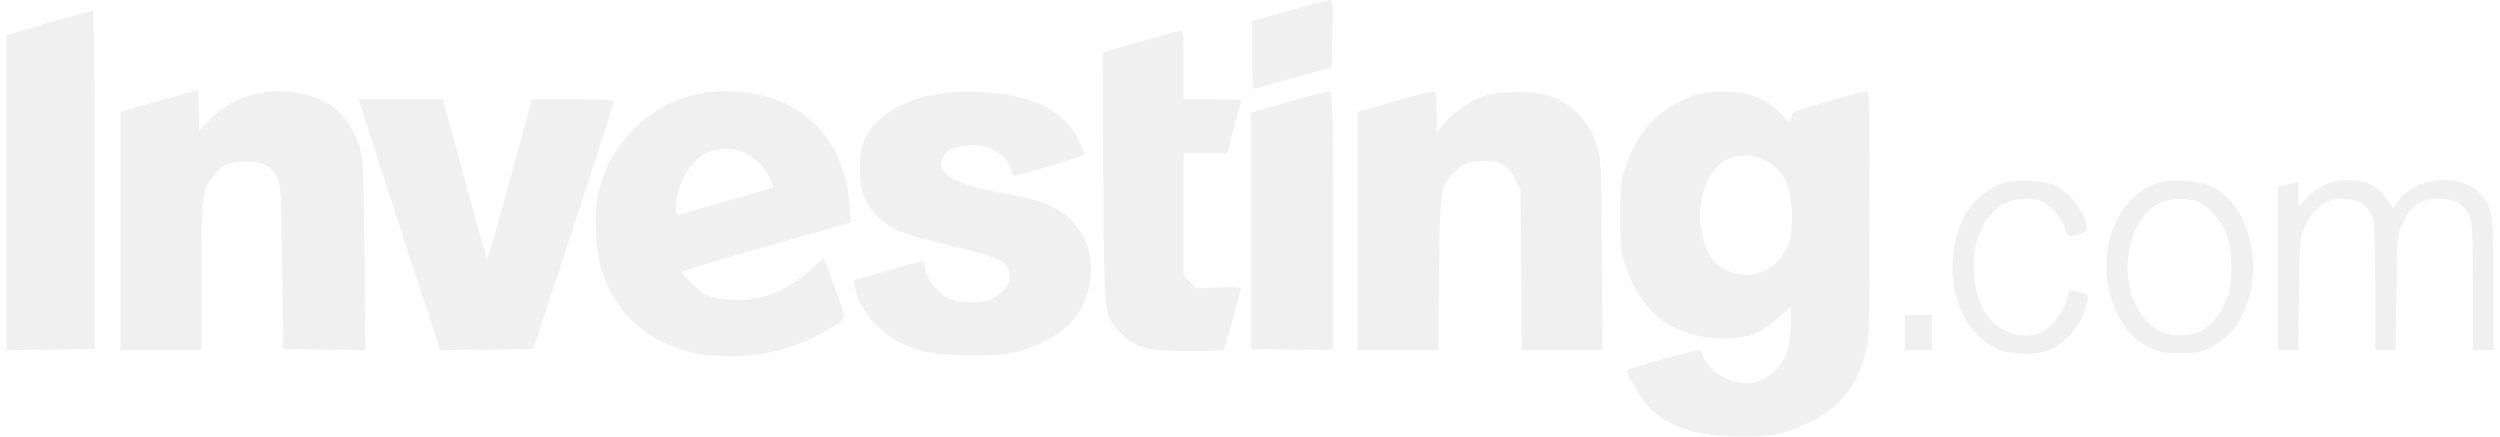
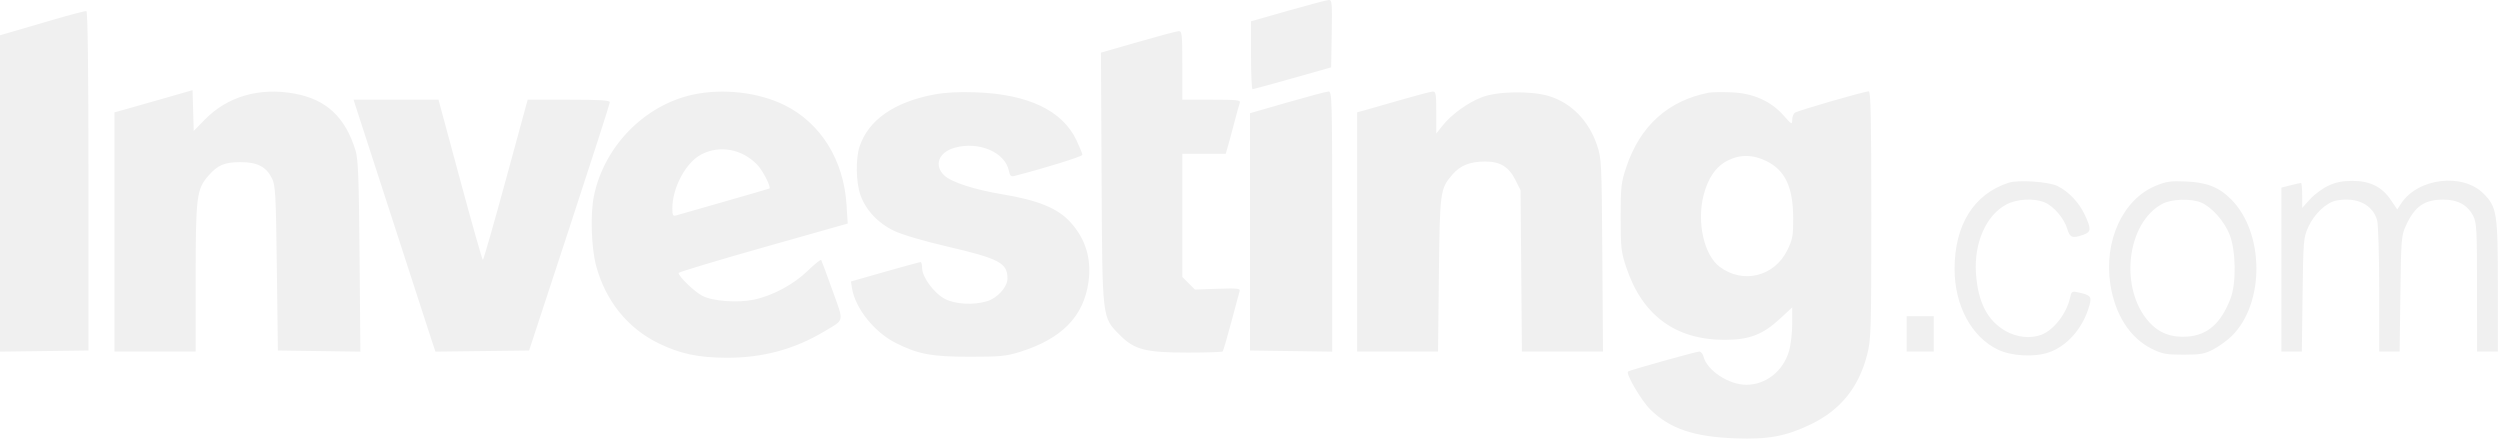
- <svg xmlns="http://www.w3.org/2000/svg" width="229" height="40" viewBox="0 0 229 40" fill="none">
-   <path fill-rule="evenodd" clip-rule="evenodd" d="M118.059 0.982L114.689 1.942V5.042C114.689 6.747 114.753 8.14 114.832 8.136C114.91 8.133 116.555 7.683 118.486 7.136L121.998 6.142L122.05 3.061C122.099 0.21 122.077 -0.019 121.766 0.001C121.58 0.013 119.912 0.454 118.059 0.982Z" fill="#F0F0F0" />
-   <path fill-rule="evenodd" clip-rule="evenodd" d="M5.463 1.797C3.91 2.252 2.18 2.758 1.618 2.921L0.598 3.218V17.644V32.07L4.632 32.018L8.666 31.967V16.511C8.666 6.362 8.601 1.041 8.476 1.013C8.371 0.989 7.015 1.342 5.463 1.797ZM104.383 3.829L101.005 4.801L101.063 16.201C101.13 29.266 101.088 28.909 102.752 30.58C104.064 31.898 105.077 32.156 108.931 32.157C110.619 32.157 112.047 32.11 112.104 32.053C112.162 31.995 112.513 30.799 112.885 29.395C113.257 27.991 113.601 26.712 113.65 26.554C113.725 26.306 113.449 26.276 111.657 26.337L109.576 26.409L109.001 25.833L108.425 25.257V19.642V14.028H110.405H112.384L112.67 13.031C112.827 12.483 113.09 11.503 113.256 10.854C113.422 10.205 113.608 9.543 113.669 9.383C113.766 9.13 113.43 9.092 111.103 9.092H108.425V5.96C108.425 3.097 108.396 2.829 108.093 2.842C107.91 2.85 106.24 3.294 104.383 3.829ZM15.31 9.04C13.744 9.489 12.142 9.944 11.751 10.051L11.039 10.245V21.154V32.062H14.741H18.442V25.357C18.442 17.92 18.526 17.251 19.618 16.009C20.462 15.047 21.083 14.787 22.539 14.787C24.064 14.787 24.873 15.204 25.399 16.261C25.718 16.905 25.76 17.66 25.846 24.469L25.941 31.967L29.702 32.019L33.464 32.07L33.39 23.381C33.33 16.295 33.263 14.517 33.027 13.743C32.097 10.692 30.37 9.074 27.472 8.54C24.258 7.948 21.34 8.794 19.265 10.92L18.266 11.943L18.212 10.083L18.157 8.223L15.31 9.04ZM63.813 8.628C59.396 9.576 55.726 13.31 54.773 17.824C54.421 19.493 54.519 22.61 54.975 24.279C55.84 27.442 57.828 29.914 60.608 31.285C62.596 32.264 64.282 32.624 66.906 32.628C70.171 32.633 73.064 31.85 75.773 30.226C77.651 29.1 77.582 29.446 76.516 26.473C75.999 25.031 75.538 23.79 75.492 23.716C75.446 23.642 74.892 24.083 74.261 24.697C72.981 25.942 71.05 26.976 69.347 27.33C67.854 27.64 65.61 27.474 64.655 26.982C63.936 26.612 62.484 25.216 62.485 24.895C62.485 24.817 65.955 23.771 70.197 22.57L77.908 20.387L77.802 18.679C77.546 14.584 75.443 11.21 72.13 9.58C69.761 8.414 66.53 8.044 63.813 8.628ZM85.788 8.62C82.142 9.311 79.796 10.948 78.992 13.363C78.627 14.461 78.66 16.598 79.062 17.762C79.538 19.142 80.672 20.355 82.145 21.058C82.875 21.406 84.814 21.978 86.97 22.479C91.739 23.59 92.479 23.982 92.479 25.399C92.479 26.17 91.563 27.189 90.615 27.473C89.367 27.847 87.715 27.755 86.766 27.258C85.785 26.745 84.695 25.265 84.695 24.447C84.695 24.146 84.633 23.899 84.557 23.899C84.481 23.899 83.02 24.298 81.31 24.785L78.201 25.672L78.303 26.298C78.599 28.122 80.35 30.306 82.299 31.284C84.341 32.309 85.572 32.537 89.061 32.537C91.814 32.537 92.367 32.483 93.618 32.092C97.419 30.906 99.42 28.871 99.863 25.739C100.163 23.626 99.619 21.812 98.225 20.269C97.077 18.998 95.273 18.259 92.004 17.718C89.501 17.305 87.382 16.621 86.736 16.018C85.744 15.092 86.189 13.884 87.673 13.472C89.877 12.859 92.27 13.885 92.61 15.588C92.701 16.041 92.797 16.127 93.122 16.044C95.792 15.364 99.312 14.271 99.312 14.123C99.312 14.018 99.07 13.42 98.773 12.794C97.479 10.064 94.349 8.581 89.536 8.418C88.019 8.366 86.767 8.434 85.788 8.62ZM118.012 9.341L114.595 10.326V21.146V31.967L118.344 32.019L122.093 32.07V20.201C122.093 9.02 122.074 8.333 121.761 8.345C121.578 8.351 119.891 8.8 118.012 9.341ZM128.358 9.111C126.948 9.519 125.475 9.941 125.083 10.049L124.371 10.245V21.154V32.062H128.058H131.746L131.824 25.086C131.908 17.449 131.938 17.229 133.045 15.935C133.773 15.084 134.656 14.733 136.067 14.733C137.413 14.733 138.202 15.215 138.799 16.404L139.273 17.35L139.335 24.706L139.396 32.062H143.093H146.789L146.73 23.282C146.672 14.751 146.658 14.466 146.241 13.229C145.494 11.012 143.902 9.386 141.871 8.766C140.222 8.263 137.131 8.319 135.716 8.878C134.419 9.389 132.968 10.441 132.166 11.451L131.585 12.181V10.257C131.585 8.544 131.548 8.335 131.253 8.351C131.07 8.362 129.767 8.704 128.358 9.111ZM156.453 8.452C152.735 9.168 150.17 11.479 148.914 15.247C148.444 16.656 148.403 17.026 148.403 19.818C148.403 22.61 148.444 22.979 148.914 24.389C150.371 28.759 153.4 30.991 157.877 30.993C160.114 30.994 161.361 30.521 162.915 29.083L164.047 28.035V29.539C164.047 30.367 163.915 31.488 163.754 32.03C163.213 33.852 161.645 35.089 159.871 35.093C158.266 35.098 156.277 33.79 155.958 32.522C155.895 32.269 155.721 32.062 155.572 32.062C155.295 32.062 149.201 33.766 149.075 33.879C148.844 34.086 150.303 36.564 151.127 37.367C152.906 39.1 155.071 39.834 158.826 39.977C161.843 40.092 163.457 39.795 165.72 38.71C168.445 37.403 170.116 35.34 170.885 32.331C171.239 30.949 171.261 30.199 171.261 19.597C171.261 10.824 171.209 8.332 171.028 8.332C170.619 8.332 164.531 10.095 164.284 10.285C164.154 10.385 164.047 10.682 164.047 10.945C164.047 11.391 163.995 11.364 163.278 10.549C162.109 9.222 160.485 8.497 158.506 8.421C157.638 8.388 156.714 8.401 156.453 8.452ZM32.978 9.519C33.196 10.216 39.099 28.396 39.728 30.31L40.307 32.069L44.579 32.018L48.852 31.967L52.531 20.767C54.554 14.607 56.212 9.46 56.215 9.329C56.219 9.147 55.346 9.092 52.471 9.092L48.721 9.093L46.729 16.401C45.633 20.421 44.691 23.709 44.636 23.709C44.581 23.709 43.647 20.42 42.561 16.401L40.587 9.092H36.716H32.844L32.978 9.519ZM64.555 14.086C63.141 14.826 61.915 17.113 61.915 19.011C61.915 19.624 61.971 19.732 62.247 19.65C62.43 19.596 64.416 19.028 66.661 18.387C68.906 17.746 70.756 17.208 70.773 17.191C70.925 17.035 70.163 15.55 69.665 15.031C68.275 13.584 66.234 13.207 64.555 14.086ZM158.157 14.645C157.09 15.185 156.359 16.241 155.959 17.824C155.336 20.287 156.007 23.255 157.427 24.328C159.543 25.926 162.418 25.227 163.597 22.826C164.082 21.837 164.141 21.52 164.137 19.913C164.129 17.077 163.419 15.55 161.71 14.698C160.483 14.087 159.296 14.069 158.157 14.645ZM183.79 16.664C180.616 17.692 178.854 20.501 178.854 24.533C178.854 27.87 180.404 30.743 182.824 31.894C184.045 32.474 186.092 32.59 187.405 32.154C189.128 31.582 190.589 29.902 191.157 27.837C191.376 27.042 191.256 26.907 190.119 26.663C189.558 26.543 189.512 26.574 189.384 27.163C189.077 28.585 187.895 30.107 186.768 30.532C185.773 30.907 184.53 30.773 183.496 30.18C181.839 29.229 180.983 27.555 180.806 24.918C180.619 22.148 181.739 19.619 183.582 18.646C184.549 18.136 186.099 18.053 187.074 18.46C187.89 18.802 188.845 19.916 189.127 20.858C189.374 21.684 189.587 21.764 190.596 21.413C191.315 21.162 191.336 20.891 190.739 19.608C190.206 18.464 189.261 17.466 188.233 16.963C187.427 16.568 184.66 16.382 183.79 16.664ZM197.173 16.956C194.191 18.197 192.451 22 193.062 25.94C193.494 28.717 194.865 30.84 196.858 31.819C197.805 32.284 198.147 32.347 199.736 32.346C201.32 32.345 201.655 32.284 202.489 31.843C203.011 31.567 203.767 31.012 204.169 30.61C207.157 27.621 207.11 21.212 204.077 18.178C202.96 17.062 201.858 16.629 199.926 16.549C198.542 16.491 198.15 16.549 197.173 16.956ZM212.93 16.942C212.408 17.186 211.66 17.74 211.269 18.175L210.557 18.965V17.825C210.557 17.198 210.509 16.685 210.451 16.685C210.393 16.685 209.966 16.781 209.502 16.898L208.659 17.11V24.586V32.062H209.592H210.525L210.591 26.889C210.655 21.94 210.677 21.673 211.105 20.721C211.649 19.509 212.762 18.46 213.69 18.286C215.528 17.942 216.992 18.655 217.391 20.091C217.495 20.466 217.579 23.28 217.58 26.414L217.581 32.062H218.512H219.444L219.512 26.794C219.578 21.792 219.603 21.478 220.014 20.579C220.82 18.817 221.701 18.204 223.428 18.204C224.76 18.204 225.656 18.701 226.171 19.727C226.465 20.312 226.503 21.046 226.503 26.225L226.503 32.062H227.452H228.402V26.116C228.402 19.413 228.319 18.881 227.088 17.65C225.186 15.748 221.114 16.236 219.59 18.549L219.226 19.101L218.641 18.236C217.826 17.033 216.74 16.495 215.131 16.497C214.22 16.499 213.62 16.62 212.93 16.942ZM197.819 18.582C194.533 20.319 193.85 26.331 196.595 29.369C197.508 30.38 198.625 30.804 200.094 30.698C201.933 30.565 203.157 29.482 204.023 27.221C204.558 25.826 204.516 22.865 203.939 21.398C203.462 20.182 202.299 18.873 201.341 18.473C200.42 18.088 198.649 18.143 197.819 18.582ZM174.488 30.448V32.062H175.722H176.956V30.448V28.835H175.722H174.488V30.448Z" fill="#F0F0F0" />
+ <svg xmlns="http://www.w3.org/2000/svg" width="228" height="40" viewBox="0 0 228 40" fill="none">
+   <path fill-rule="evenodd" clip-rule="evenodd" d="M117.461 0.982L114.092 1.942V5.042C114.092 6.747 114.156 8.14 114.234 8.136C114.313 8.133 115.957 7.683 117.889 7.136L121.401 6.142L121.453 3.061C121.501 0.21 121.48 -0.019 121.168 0.001C120.983 0.013 119.315 0.454 117.461 0.982Z" fill="#F0F0F0" />
+   <path fill-rule="evenodd" clip-rule="evenodd" d="M4.865 1.797C3.312 2.252 1.582 2.757 1.021 2.921L0 3.217V17.643V32.069L4.034 32.018L8.068 31.967V16.511C8.068 6.362 8.003 1.04 7.878 1.012C7.774 0.989 6.418 1.342 4.865 1.797ZM103.785 3.829L100.407 4.801L100.465 16.201C100.533 29.265 100.491 28.909 102.154 30.579C103.466 31.897 104.48 32.156 108.333 32.156C110.021 32.157 111.449 32.11 111.507 32.053C111.564 31.995 111.915 30.799 112.288 29.395C112.66 27.99 113.004 26.712 113.052 26.553C113.128 26.306 112.851 26.276 111.059 26.337L108.979 26.408L108.403 25.832L107.827 25.257V19.642V14.027H109.807H111.787L112.072 13.031C112.229 12.483 112.493 11.503 112.659 10.854C112.824 10.204 113.01 9.542 113.072 9.382C113.169 9.13 112.833 9.092 110.505 9.092H107.827V5.959C107.827 3.097 107.799 2.828 107.495 2.842C107.312 2.85 105.643 3.294 103.785 3.829ZM14.712 9.04C13.146 9.489 11.544 9.944 11.153 10.051L10.441 10.245V21.154V32.062H14.143H17.845V25.357C17.845 17.92 17.929 17.251 19.02 16.008C19.864 15.046 20.486 14.787 21.942 14.787C23.466 14.787 24.276 15.204 24.801 16.261C25.121 16.905 25.162 17.66 25.248 24.468L25.343 31.967L29.105 32.018L32.866 32.07L32.792 23.381C32.733 16.295 32.666 14.517 32.43 13.743C31.5 10.692 29.772 9.074 26.874 8.54C23.66 7.947 20.742 8.793 18.667 10.919L17.668 11.943L17.614 10.082L17.56 8.223L14.712 9.04ZM63.216 8.627C58.798 9.576 55.128 13.31 54.175 17.824C53.823 19.493 53.921 22.609 54.377 24.279C55.243 27.442 57.23 29.914 60.011 31.284C61.998 32.264 63.685 32.624 66.308 32.628C69.573 32.633 72.466 31.849 75.175 30.226C77.053 29.1 76.984 29.446 75.918 26.473C75.401 25.031 74.94 23.79 74.894 23.715C74.849 23.641 74.294 24.083 73.663 24.697C72.383 25.942 70.453 26.976 68.75 27.33C67.256 27.64 65.013 27.473 64.057 26.981C63.338 26.612 61.886 25.215 61.887 24.895C61.887 24.817 65.358 23.771 69.599 22.57L77.311 20.387L77.204 18.678C76.948 14.584 74.845 11.21 71.532 9.58C69.163 8.414 65.933 8.044 63.216 8.627ZM85.19 8.619C81.544 9.31 79.198 10.948 78.394 13.363C78.029 14.461 78.063 16.597 78.464 17.762C78.94 19.142 80.074 20.354 81.548 21.057C82.278 21.406 84.217 21.977 86.372 22.479C91.141 23.59 91.881 23.982 91.881 25.398C91.881 26.17 90.965 27.189 90.017 27.473C88.769 27.847 87.117 27.754 86.168 27.258C85.188 26.744 84.098 25.265 84.098 24.447C84.098 24.145 84.035 23.899 83.96 23.899C83.884 23.899 82.422 24.298 80.713 24.785L77.604 25.672L77.706 26.298C78.002 28.122 79.752 30.306 81.702 31.284C83.744 32.309 84.974 32.536 88.464 32.536C91.216 32.536 91.769 32.483 93.02 32.092C96.822 30.905 98.822 28.87 99.266 25.739C99.565 23.626 99.022 21.812 97.627 20.269C96.479 18.998 94.675 18.258 91.406 17.718C88.903 17.305 86.784 16.62 86.138 16.018C85.146 15.092 85.591 13.883 87.075 13.471C89.279 12.859 91.672 13.885 92.013 15.588C92.103 16.041 92.2 16.127 92.525 16.044C95.194 15.364 98.714 14.271 98.715 14.122C98.715 14.018 98.472 13.42 98.175 12.793C96.882 10.064 93.751 8.581 88.938 8.418C87.422 8.366 86.169 8.434 85.19 8.619ZM117.414 9.341L113.997 10.325V21.146V31.967L117.746 32.018L121.495 32.07V20.201C121.495 9.019 121.476 8.333 121.163 8.344C120.981 8.351 119.293 8.8 117.414 9.341ZM127.76 9.111C126.35 9.519 124.877 9.941 124.485 10.049L123.773 10.245V21.154V32.062H127.461H131.148L131.226 25.085C131.311 17.449 131.34 17.228 132.447 15.935C133.176 15.084 134.059 14.732 135.469 14.732C136.816 14.732 137.605 15.215 138.201 16.404L138.676 17.349L138.737 24.706L138.798 32.062H142.495H146.192L146.132 23.282C146.074 14.75 146.06 14.466 145.644 13.229C144.897 11.011 143.304 9.385 141.273 8.766C139.624 8.263 136.533 8.319 135.118 8.877C133.821 9.389 132.37 10.441 131.568 11.45L130.987 12.181V10.257C130.987 8.543 130.951 8.334 130.655 8.351C130.472 8.361 129.17 8.703 127.76 9.111ZM155.856 8.451C152.137 9.168 149.573 11.478 148.316 15.246C147.846 16.656 147.805 17.025 147.805 19.817C147.805 22.61 147.846 22.979 148.316 24.388C149.774 28.759 152.802 30.991 157.28 30.993C159.516 30.994 160.763 30.521 162.317 29.083L163.449 28.034V29.539C163.449 30.367 163.318 31.488 163.156 32.03C162.616 33.851 161.047 35.088 159.273 35.093C157.668 35.097 155.679 33.79 155.361 32.522C155.297 32.269 155.123 32.062 154.974 32.062C154.697 32.062 148.603 33.766 148.477 33.879C148.247 34.085 149.705 36.564 150.529 37.366C152.309 39.1 154.473 39.833 158.229 39.977C161.246 40.092 162.859 39.795 165.123 38.709C167.847 37.403 169.518 35.339 170.288 32.33C170.641 30.948 170.663 30.199 170.663 19.597C170.663 10.824 170.612 8.332 170.43 8.332C170.021 8.332 163.934 10.095 163.687 10.284C163.556 10.385 163.449 10.682 163.449 10.945C163.449 11.391 163.397 11.364 162.68 10.549C161.511 9.221 159.887 8.497 157.908 8.421C157.04 8.387 156.117 8.401 155.856 8.451ZM32.38 9.519C32.598 10.215 38.501 28.396 39.131 30.309L39.709 32.069L43.981 32.018L48.254 31.967L51.933 20.767C53.957 14.606 55.614 9.46 55.617 9.329C55.621 9.147 54.748 9.092 51.873 9.092L48.124 9.092L46.131 16.401C45.035 20.42 44.093 23.709 44.038 23.709C43.983 23.709 43.049 20.42 41.964 16.4L39.99 9.092H36.118H32.247L32.38 9.519ZM63.957 14.086C62.543 14.826 61.317 17.113 61.317 19.01C61.317 19.624 61.373 19.732 61.649 19.65C61.832 19.596 63.818 19.027 66.063 18.387C68.308 17.746 70.158 17.208 70.175 17.191C70.327 17.035 69.565 15.55 69.067 15.031C67.678 13.584 65.637 13.207 63.957 14.086ZM157.56 14.644C156.492 15.184 155.762 16.241 155.361 17.824C154.739 20.287 155.409 23.255 156.829 24.328C158.946 25.926 161.82 25.226 162.999 22.826C163.485 21.837 163.544 21.519 163.539 19.912C163.532 17.076 162.821 15.55 161.113 14.698C159.885 14.087 158.698 14.069 157.56 14.644ZM183.192 16.664C180.019 17.692 178.257 20.501 178.257 24.533C178.257 27.87 179.806 30.743 182.227 31.894C183.447 32.474 185.495 32.59 186.807 32.154C188.531 31.582 189.991 29.901 190.559 27.837C190.778 27.042 190.659 26.907 189.522 26.663C188.96 26.542 188.914 26.574 188.787 27.162C188.48 28.584 187.298 30.106 186.17 30.532C185.176 30.906 183.932 30.773 182.898 30.18C181.241 29.229 180.385 27.555 180.208 24.918C180.022 22.148 181.141 19.618 182.985 18.645C183.951 18.135 185.502 18.053 186.476 18.46C187.293 18.801 188.247 19.916 188.529 20.858C188.777 21.684 188.989 21.764 189.998 21.412C190.717 21.162 190.738 20.891 190.141 19.608C189.608 18.463 188.663 17.466 187.635 16.963C186.829 16.568 184.063 16.382 183.192 16.664ZM196.576 16.956C193.593 18.197 191.853 21.999 192.465 25.94C192.896 28.716 194.267 30.84 196.26 31.819C197.207 32.284 197.55 32.346 199.139 32.346C200.722 32.345 201.058 32.283 201.891 31.843C202.413 31.566 203.169 31.012 203.571 30.61C206.56 27.621 206.512 21.211 203.479 18.178C202.363 17.062 201.26 16.629 199.328 16.549C197.944 16.491 197.553 16.549 196.576 16.956ZM212.332 16.942C211.81 17.186 211.063 17.74 210.671 18.174L209.959 18.964V17.825C209.959 17.198 209.912 16.685 209.853 16.685C209.795 16.685 209.368 16.78 208.904 16.898L208.061 17.11V24.586V32.062H208.994H209.928L209.994 26.889C210.057 21.939 210.08 21.673 210.507 20.721C211.051 19.508 212.164 18.46 213.092 18.286C214.931 17.941 216.395 18.655 216.794 20.091C216.898 20.466 216.981 23.28 216.982 26.414L216.983 32.062H217.915H218.846L218.915 26.794C218.98 21.792 219.006 21.478 219.417 20.579C220.222 18.817 221.103 18.204 222.831 18.204C224.162 18.204 225.058 18.701 225.573 19.726C225.868 20.312 225.905 21.046 225.905 26.224L225.906 32.062H226.855H227.804V26.116C227.804 19.413 227.721 18.881 226.491 17.65C224.589 15.748 220.517 16.236 218.992 18.549L218.629 19.101L218.043 18.236C217.229 17.033 216.143 16.495 214.533 16.497C213.623 16.498 213.023 16.62 212.332 16.942ZM197.221 18.582C193.935 20.319 193.253 26.331 195.997 29.369C196.91 30.38 198.027 30.804 199.496 30.698C201.335 30.565 202.559 29.482 203.426 27.221C203.961 25.825 203.918 22.865 203.342 21.398C202.864 20.182 201.702 18.873 200.743 18.472C199.823 18.088 198.052 18.143 197.221 18.582ZM173.89 30.448V32.062H175.124H176.358V30.448V28.835H175.124H173.89V30.448Z" fill="#F0F0F0" />
</svg>
